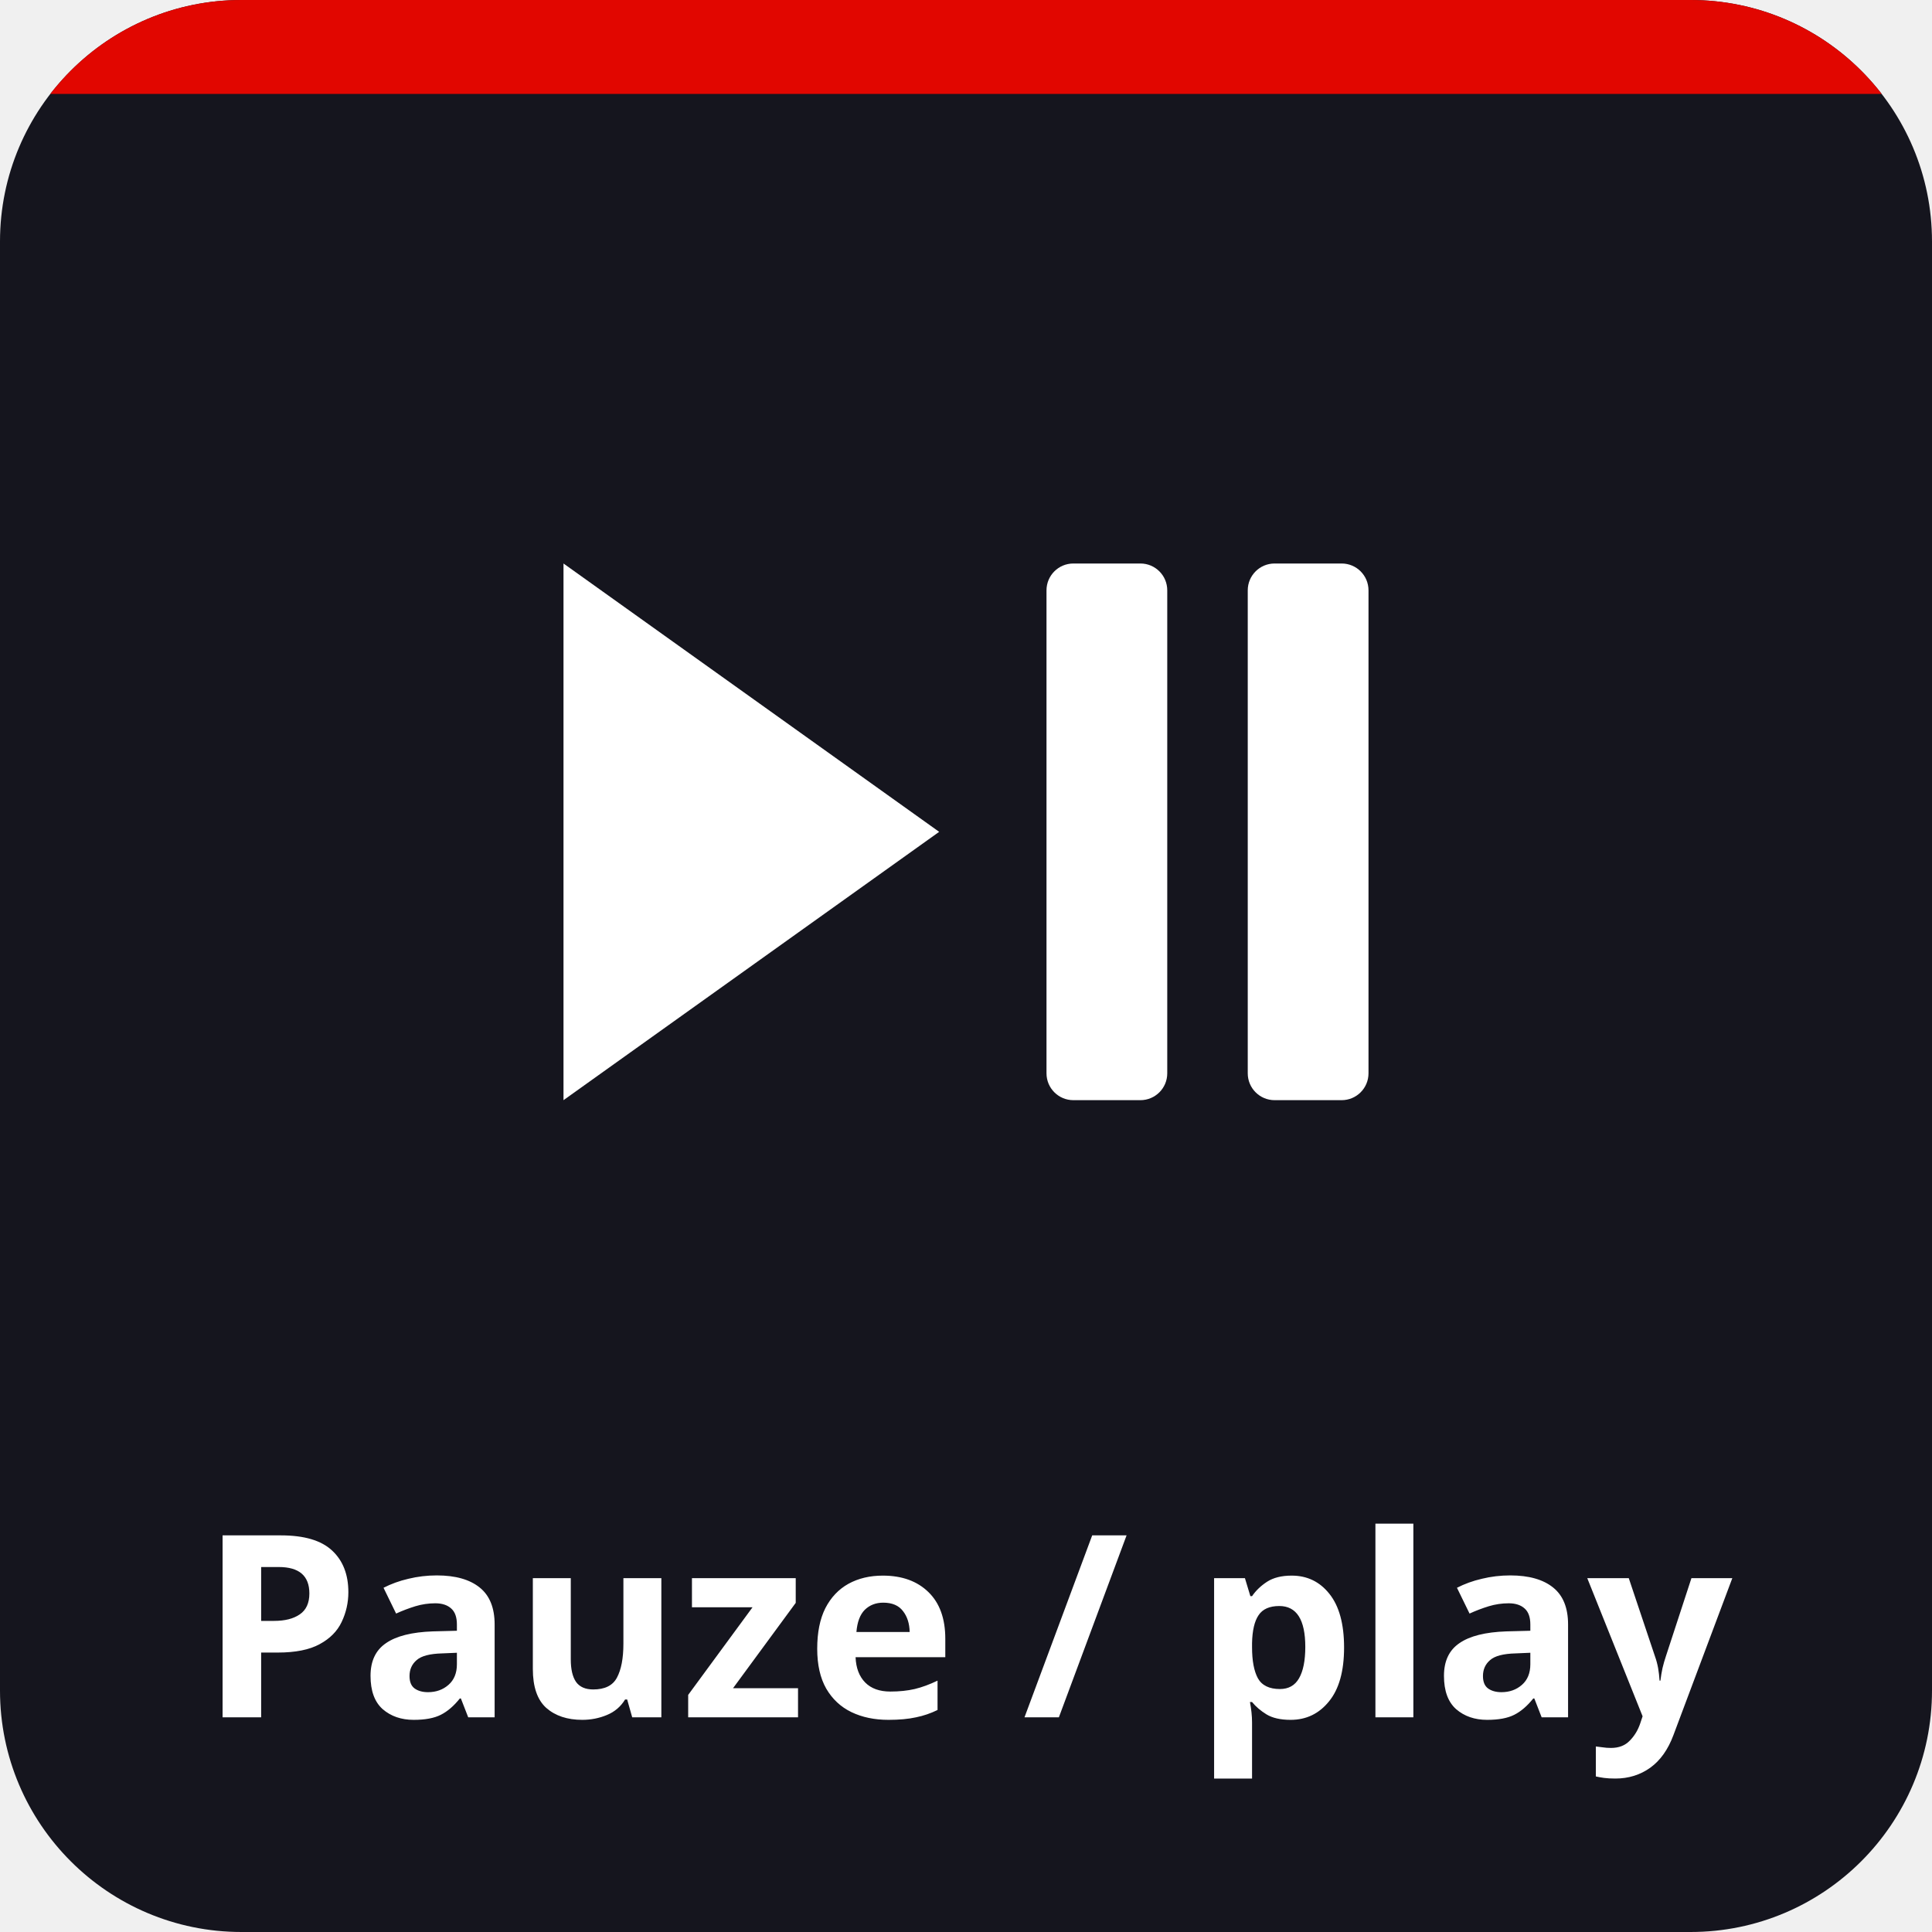
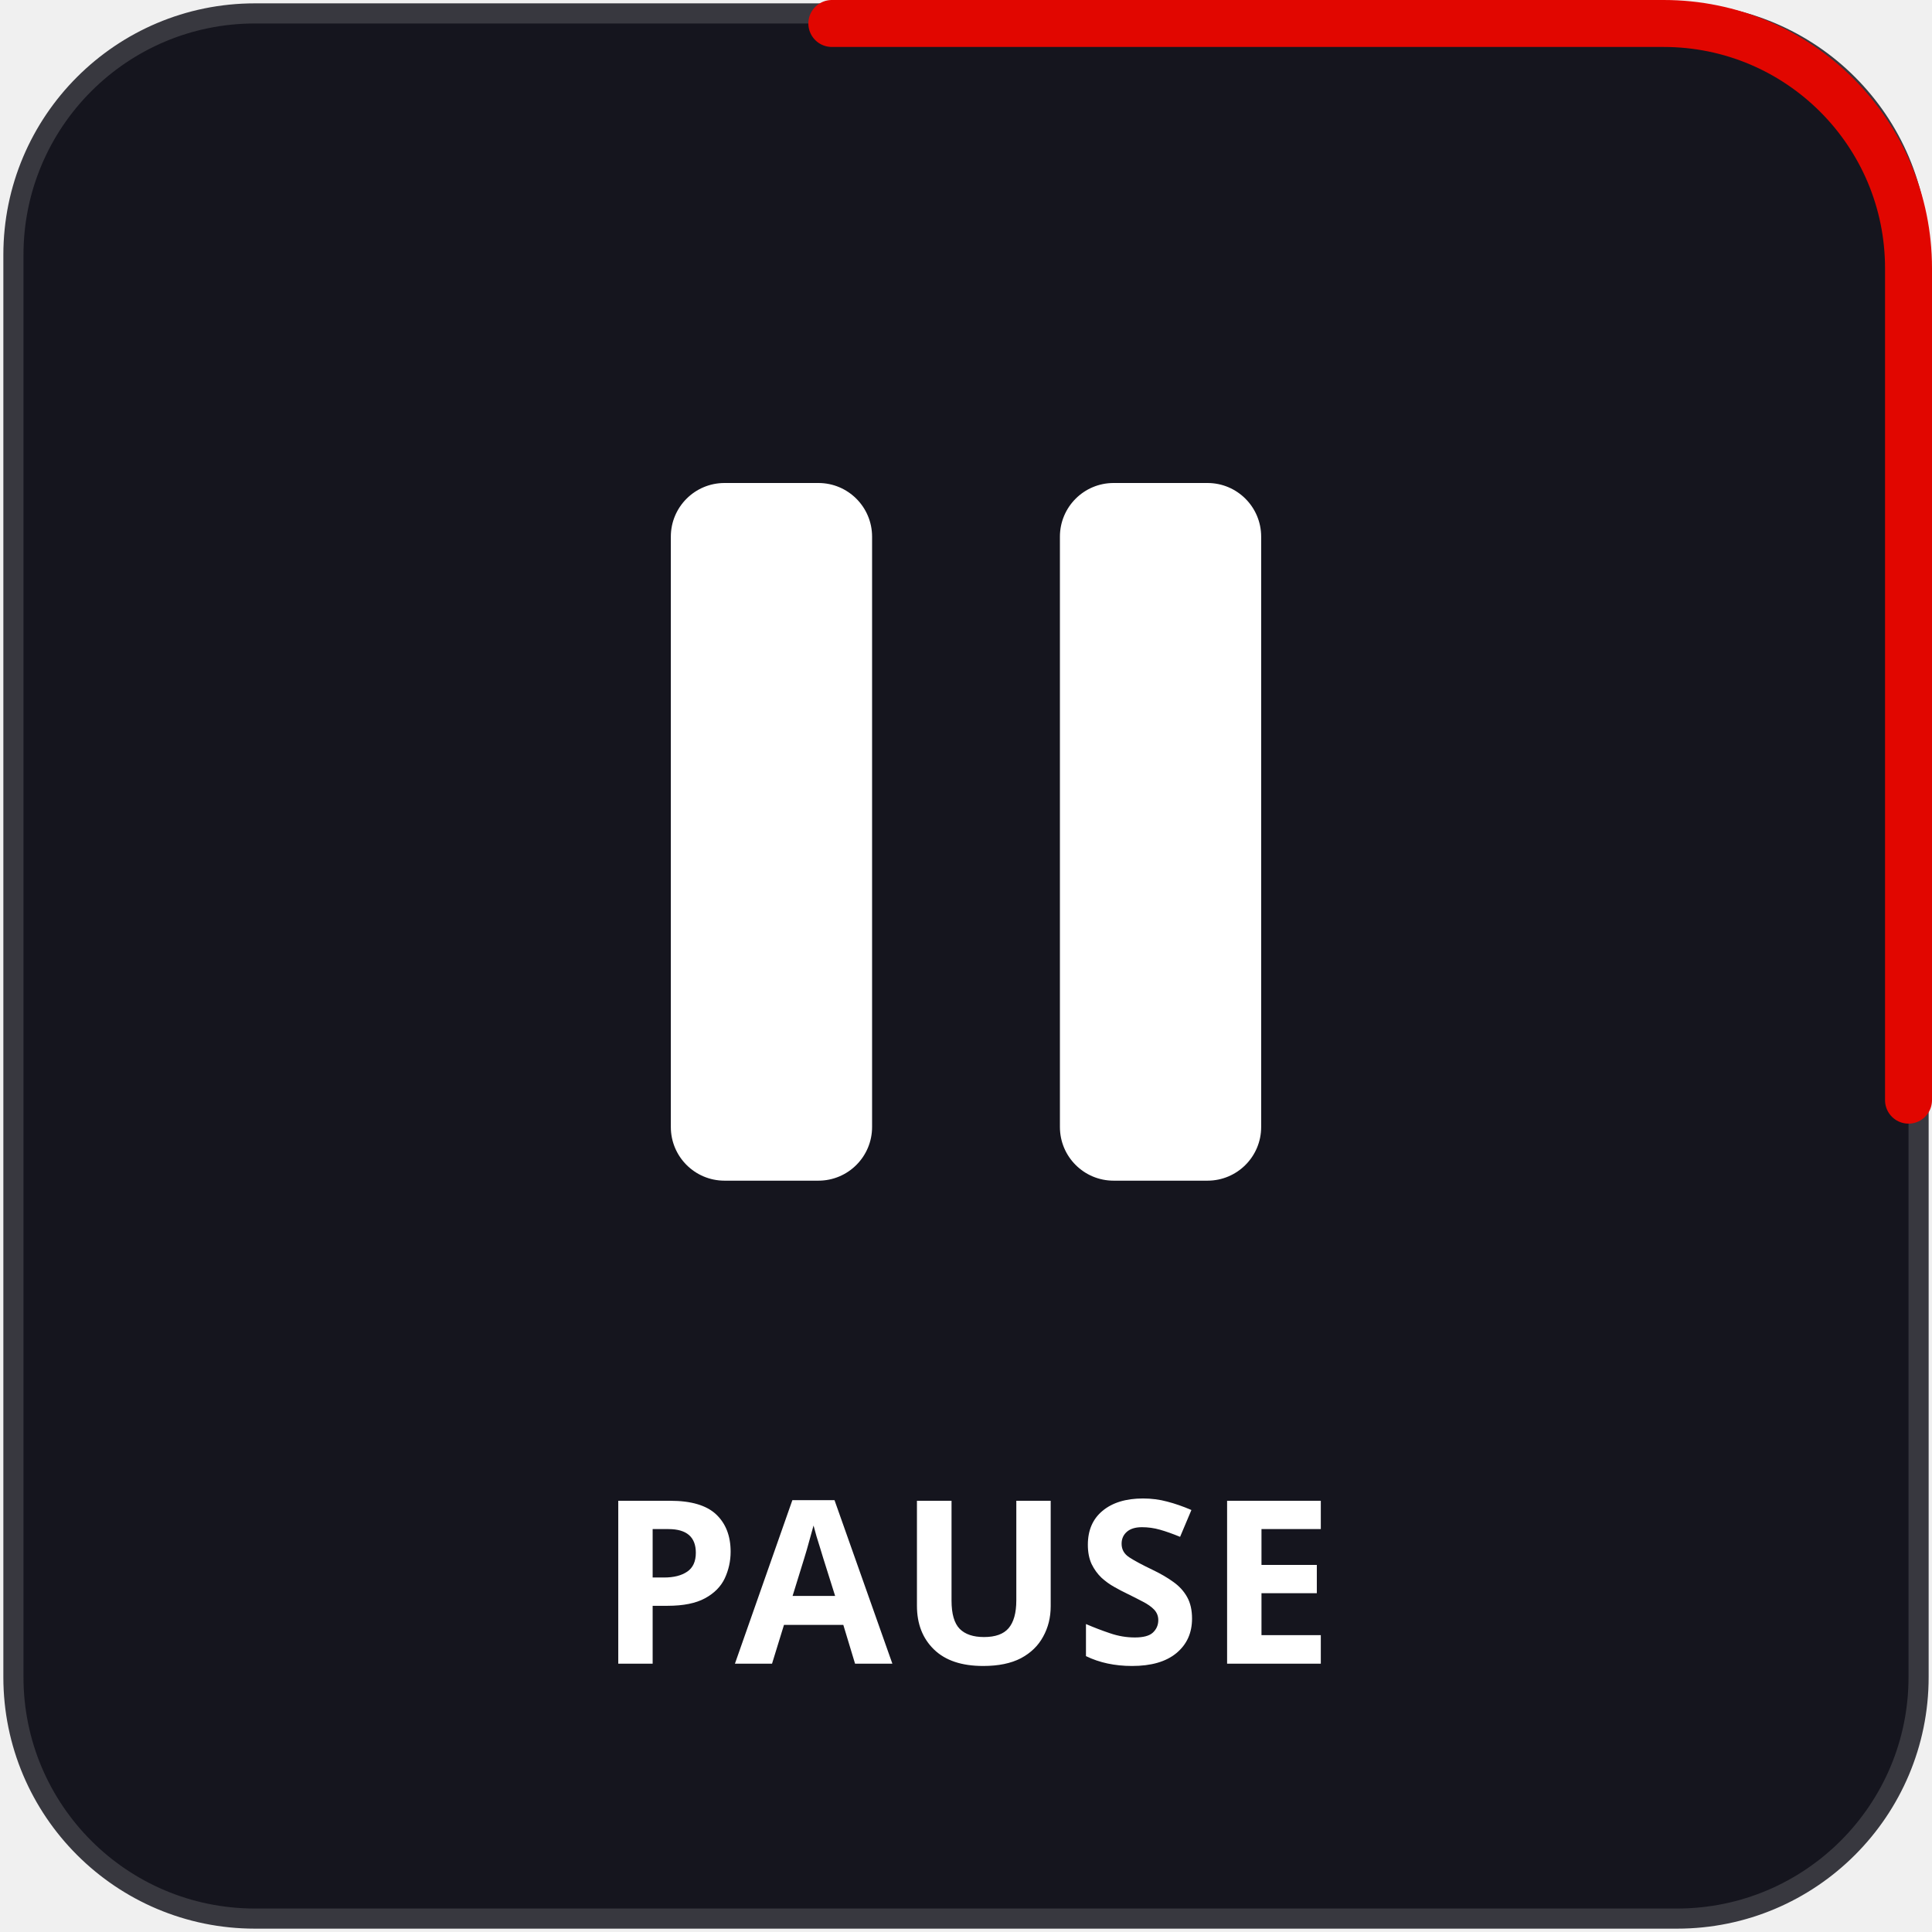
<svg xmlns="http://www.w3.org/2000/svg" width="144" height="144" viewBox="0 0 144 144">
-   <clipPath id="tile">
-     <rect width="144" height="144" rx="18" />
-   </clipPath>
-   <g clip-path="url(#tile)">
-     <rect width="144" height="144" fill="#15151E" />
-     <rect x="0" y="0" width="144" height="7" fill="#E10600" />
+   <rect x="1" y="1" width="142" height="142" rx="18" fill="#15151E" stroke="#38383F" stroke-width="1.5" />
+   <path d="M62 1.75 H124 A18.25 18.25 0 0 1 142.25 20 V82" fill="none" stroke="#E10600" stroke-width="3.5" stroke-linecap="round" />
+   <g transform="translate(72 62)">
+     <rect x="-22" y="-26" width="15" height="52" rx="4" fill="#FFFFFF" />
+     <rect x="7" y="-26" width="15" height="52" rx="4" fill="#FFFFFF" />
  </g>
-   <g fill="#FFFFFF" stroke="#FFFFFF" transform="translate(72 62)">
-     <path d="M-30 -20 L-2 0 L-30 20 Z" stroke="none" />
-     <rect x="6" y="-20" width="9" height="40" rx="2" stroke="none" />
-     <rect x="21" y="-20" width="9" height="40" rx="2" stroke="none" />
-   </g>
-   <text x="72" y="128" font-family="Segoe UI" font-size="19" font-weight="700" text-anchor="middle" fill="#FFFFFF">Pauze / play</text>
+   <text x="72" y="124" font-family="Segoe UI Black, Segoe UI, Arial Black, sans-serif" font-size="17" font-weight="900" letter-spacing="0.4" text-anchor="middle" fill="#FFFFFF">PAUSE</text>
</svg>
